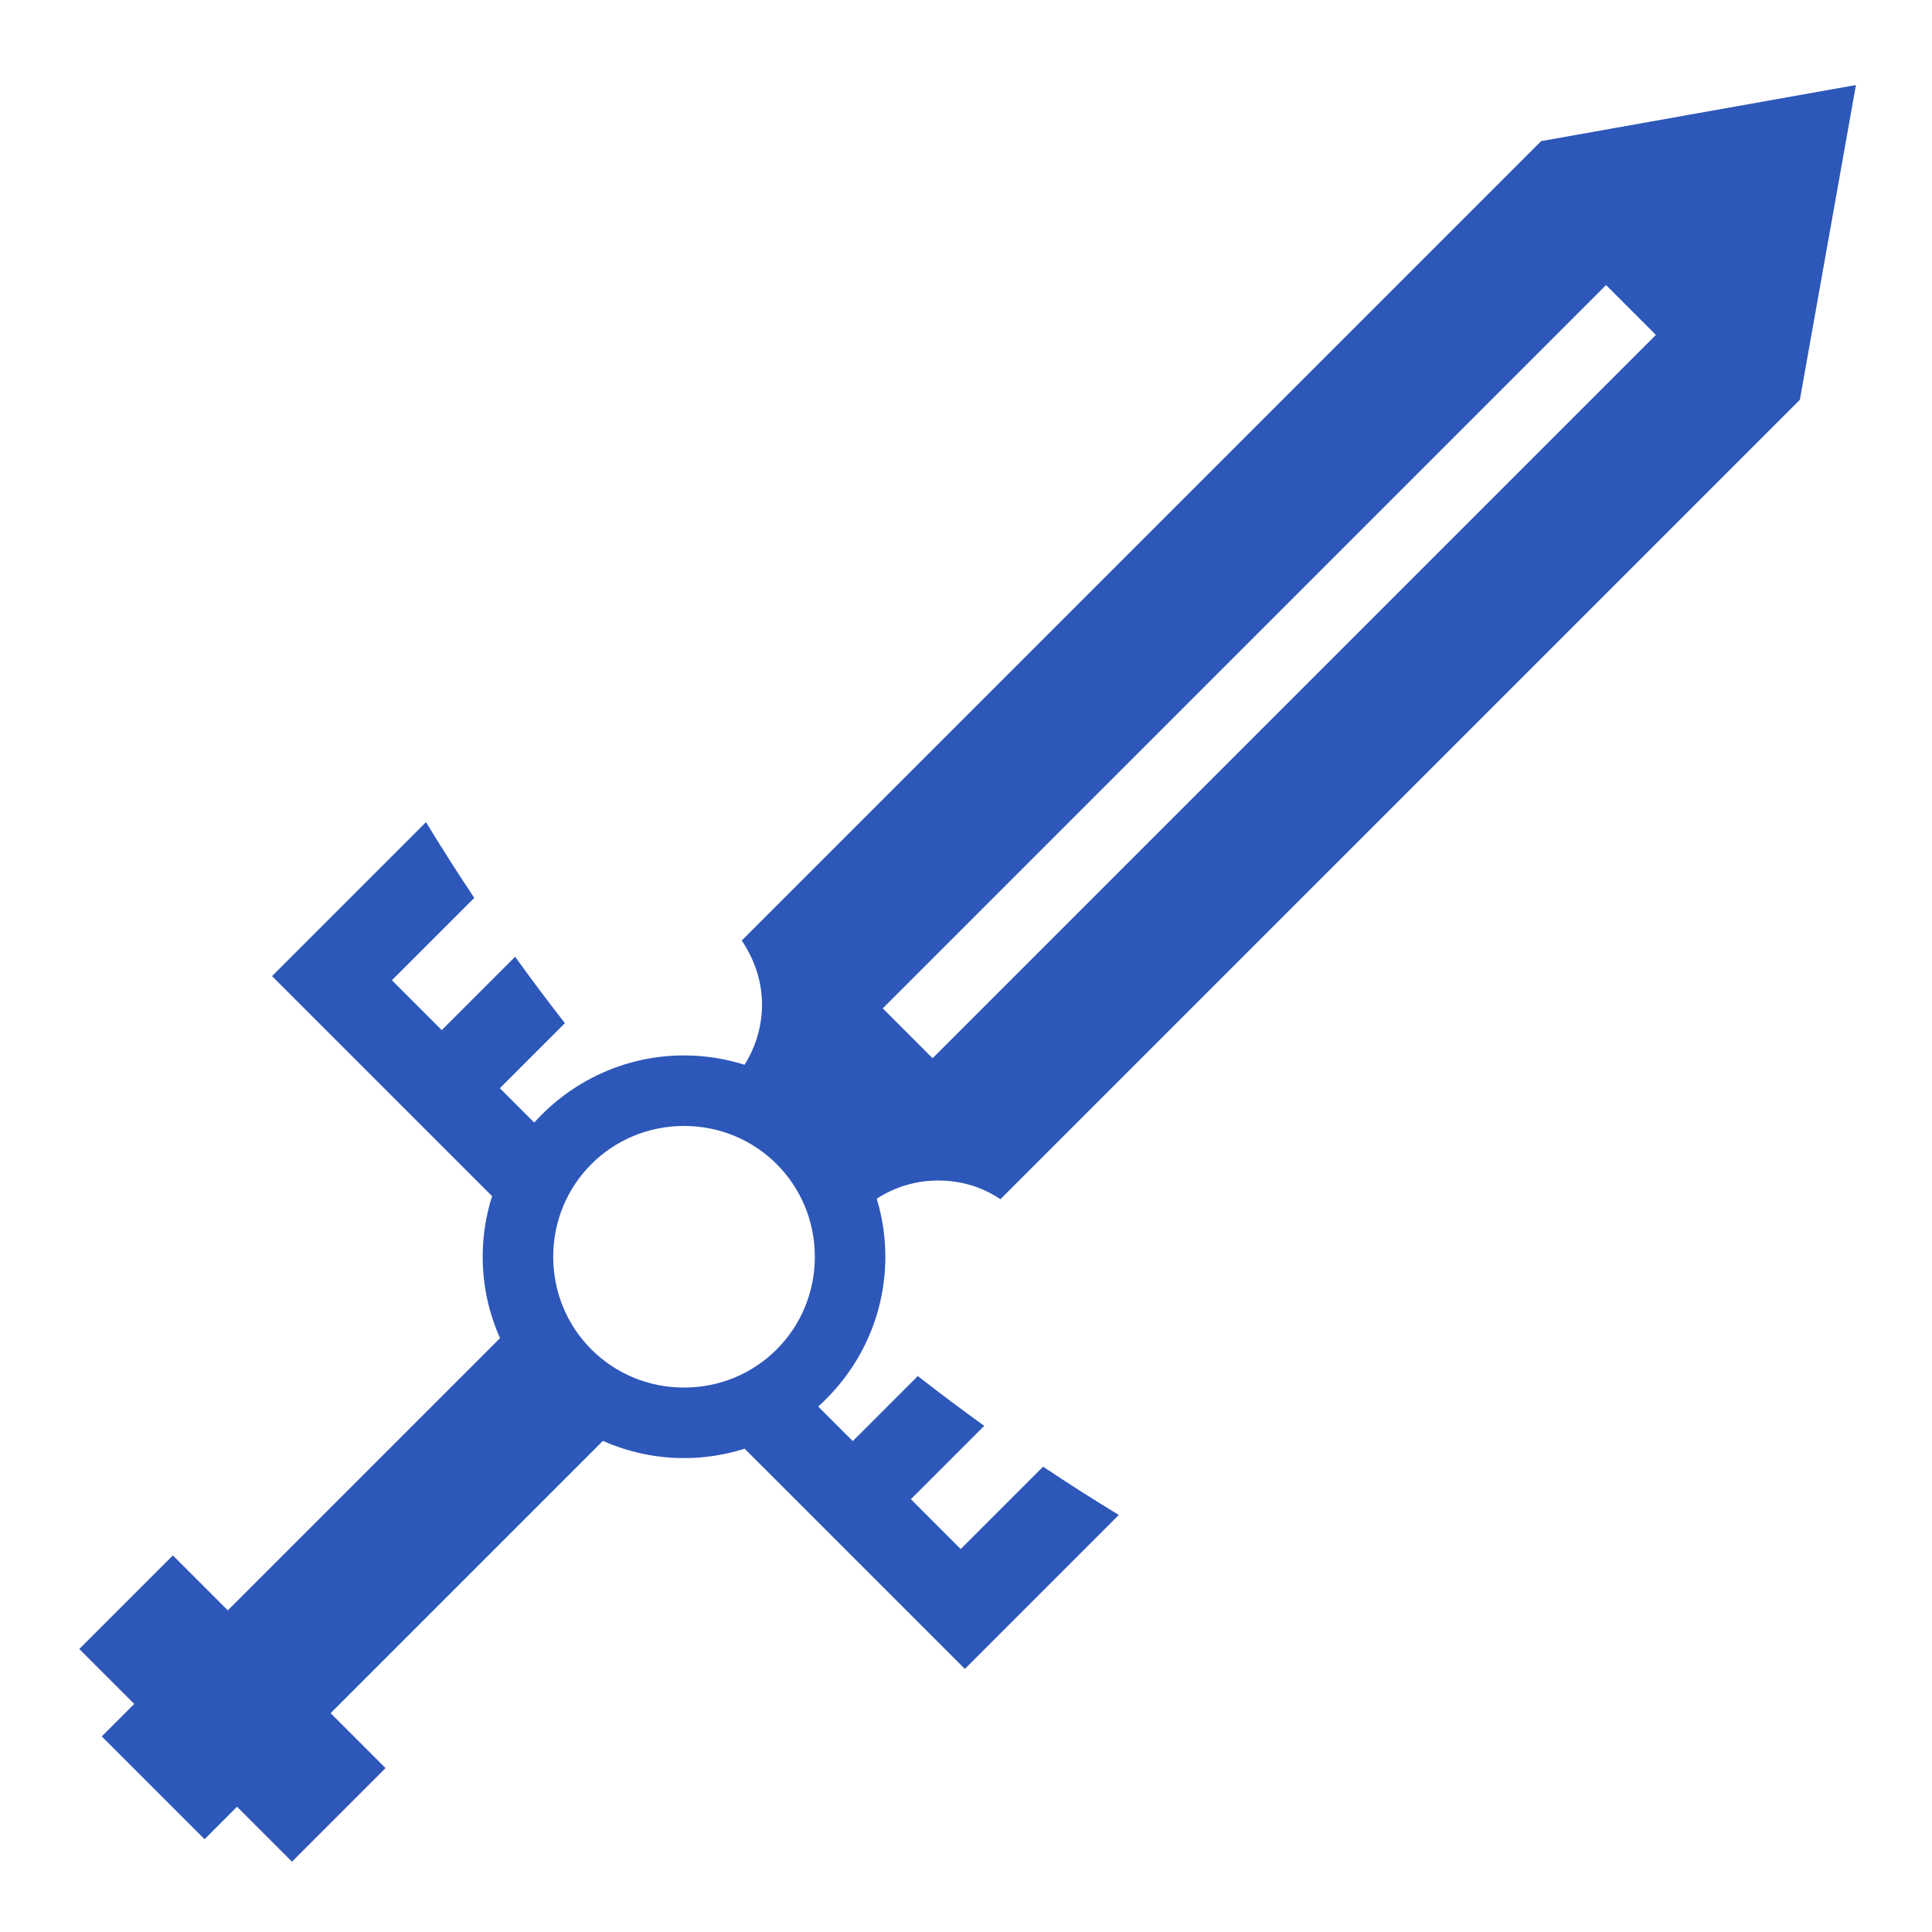
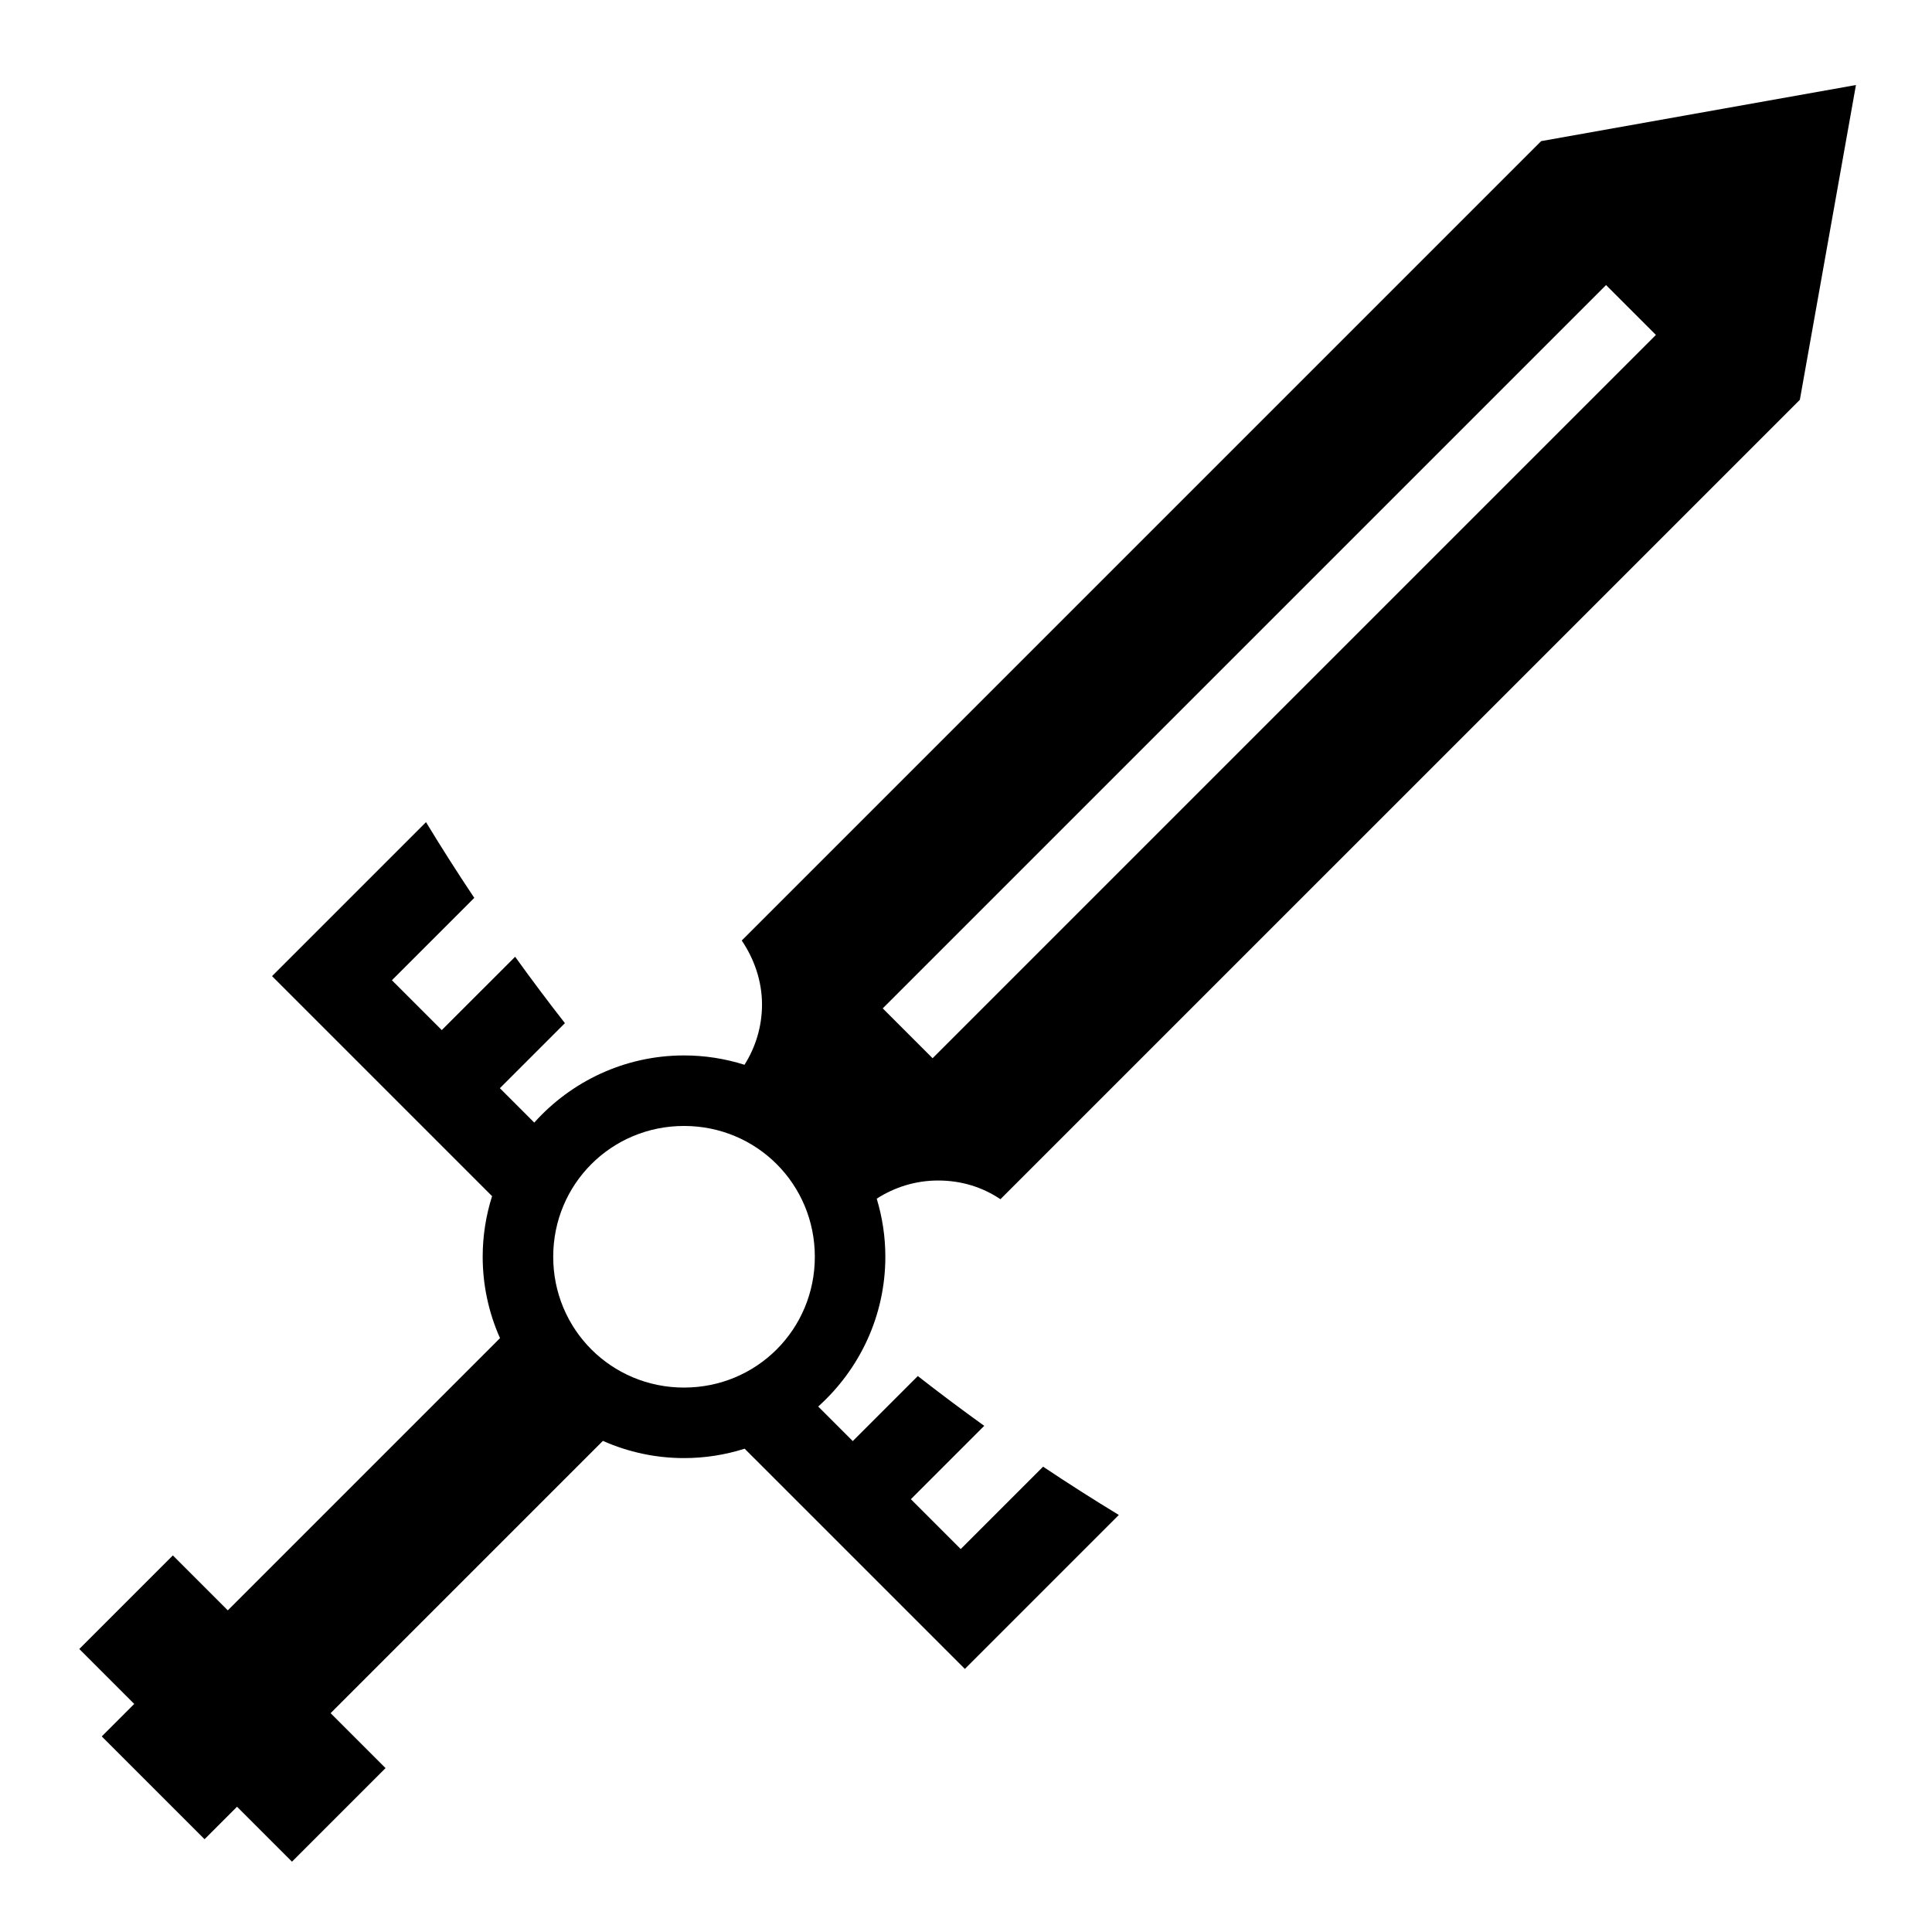
<svg xmlns="http://www.w3.org/2000/svg" width="512" height="512" viewBox="0 0 512 512">
-   <path fill="#2d57b9" d="m491.844 22.533l-83.42 14.865L196.572 249.25c3.262 4.815 5.37 10.72 5.37 16.932c0 5.863-1.71 11.35-4.643 15.996a53 53 0 0 0-16.027-2.477c-15.724 0-29.904 6.89-39.69 17.796l-9.112-9.113l17.237-17.237a546 546 0 0 1-13.19-17.6l-19.443 19.44l-13.215-13.215l21.828-21.827a548 548 0 0 1-12.792-20.068L72.093 258.68l58.314 58.314a53 53 0 0 0-2.49 16.063a52.9 52.9 0 0 0 4.592 21.564l-72.14 72.14l-14.56-14.56L21.013 437l14.558 14.56l-8.607 8.608l27.246 27.246l8.606-8.61l14.56 14.56l24.798-24.8l-14.557-14.556l72.158-72.16a52.9 52.9 0 0 0 21.498 4.562a53 53 0 0 0 16.063-2.49l58.363 58.363L296.5 401.48a549 549 0 0 1-20.068-12.793l-21.83 21.83L241.39 397.3l19.442-19.44a550 550 0 0 1-17.603-13.194l-17.238 17.238l-9.16-9.16c10.905-9.785 17.795-23.965 17.795-39.69c0-5.346-.806-10.51-2.285-15.39c4.703-3.04 10.288-4.817 16.265-4.816c6.21 0 11.776 1.77 16.52 4.955L476.98 105.95zm-66.227 53.012l13.215 13.215l-191.684 191.68l-13.214-13.213zM181.273 298.39c19.257 0 34.665 15.41 34.665 34.665c0 19.256-15.408 34.666-34.665 34.666s-34.666-15.41-34.666-34.665s15.41-34.666 34.666-34.666" />
+   <path fill="currentColor" d="m491.844 22.533l-83.42 14.865L196.572 249.25c3.262 4.815 5.37 10.72 5.37 16.932c0 5.863-1.71 11.35-4.643 15.996a53 53 0 0 0-16.027-2.477c-15.724 0-29.904 6.89-39.69 17.796l-9.112-9.113l17.237-17.237a546 546 0 0 1-13.19-17.6l-19.443 19.44l-13.215-13.215l21.828-21.827a548 548 0 0 1-12.792-20.068L72.093 258.68l58.314 58.314a53 53 0 0 0-2.49 16.063a52.9 52.9 0 0 0 4.592 21.564l-72.14 72.14l-14.56-14.56L21.013 437l14.558 14.56l-8.607 8.608l27.246 27.246l8.606-8.61l14.56 14.56l24.798-24.8l-14.557-14.556l72.158-72.16a52.9 52.9 0 0 0 21.498 4.562a53 53 0 0 0 16.063-2.49l58.363 58.363L296.5 401.48a549 549 0 0 1-20.068-12.793l-21.83 21.83L241.39 397.3l19.442-19.44a550 550 0 0 1-17.603-13.194l-17.238 17.238l-9.16-9.16c10.905-9.785 17.795-23.965 17.795-39.69c0-5.346-.806-10.51-2.285-15.39c4.703-3.04 10.288-4.817 16.265-4.816c6.21 0 11.776 1.77 16.52 4.955L476.98 105.95zm-66.227 53.012l13.215 13.215l-191.684 191.68l-13.214-13.213zM181.273 298.39c19.257 0 34.665 15.41 34.665 34.665c0 19.256-15.408 34.666-34.665 34.666s-34.666-15.41-34.666-34.665s15.41-34.666 34.666-34.666" />
</svg>
